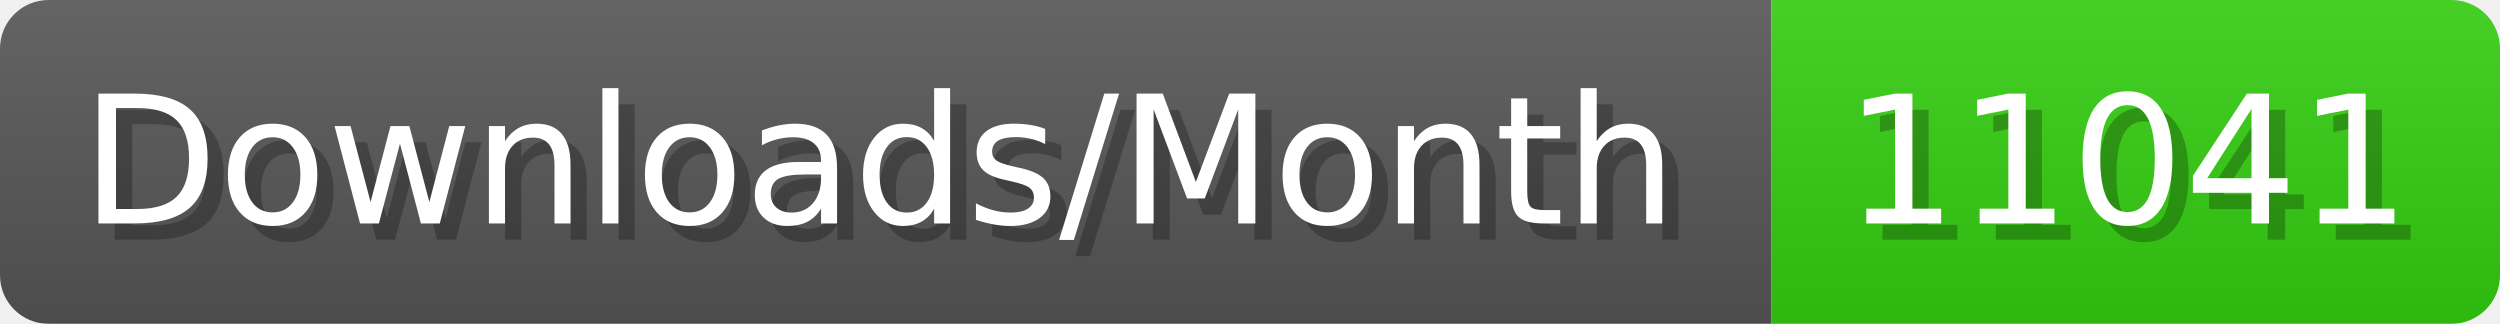
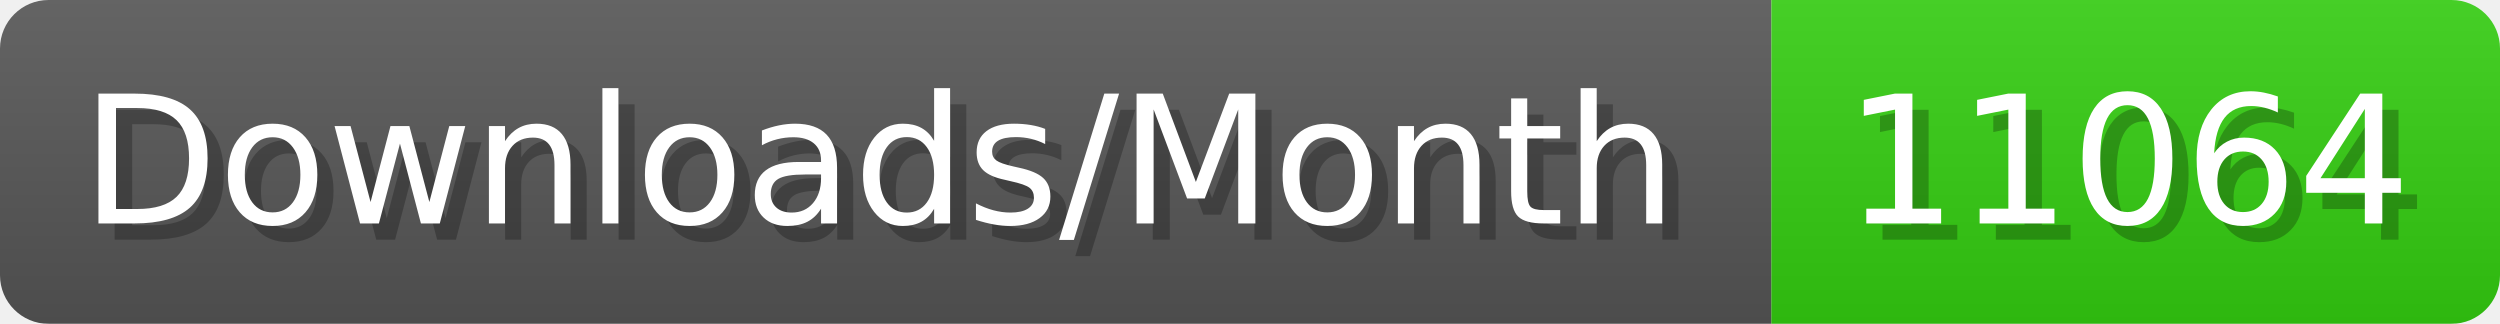
- <svg xmlns="http://www.w3.org/2000/svg" width="154.4" height="20" viewBox="0 0 1544 200" role="img" aria-label="Downloads/Month: 11041">
+ <svg xmlns="http://www.w3.org/2000/svg" width="154.4" height="20" viewBox="0 0 1544 200" role="img" aria-label="Downloads/Month: 11064">
  <linearGradient id="YlXUI" x2="0" y2="100%">
    <stop offset="0" stop-opacity=".1" stop-color="#EEE" />
    <stop offset="1" stop-opacity=".1" />
  </linearGradient>
  <mask id="JHhop">
    <rect width="1544" height="200" rx="30" fill="#FFF" />
  </mask>
  <g mask="url(#JHhop)">
    <rect width="1094" height="200" fill="#555" />
    <rect width="450" height="200" fill="#3C1" x="1094" />
    <rect width="1544" height="200" fill="url(#YlXUI)" />
  </g>
  <g aria-hidden="true" fill="#fff" text-anchor="start" font-family="Verdana,DejaVu Sans,sans-serif" font-size="110">
    <text x="60" y="148" textLength="994" fill="#000" opacity="0.25">Downloads/Month</text>
    <text x="50" y="138" textLength="994">Downloads/Month</text>
-     <text x="1149" y="148" textLength="350" fill="#000" opacity="0.25">11041</text>
-     <text x="1139" y="138" textLength="350">11041</text>
+     <text x="1149" y="148" textLength="350" fill="#000" opacity="0.25">11064</text>
+     <text x="1139" y="138" textLength="350">11064</text>
  </g>
</svg>
